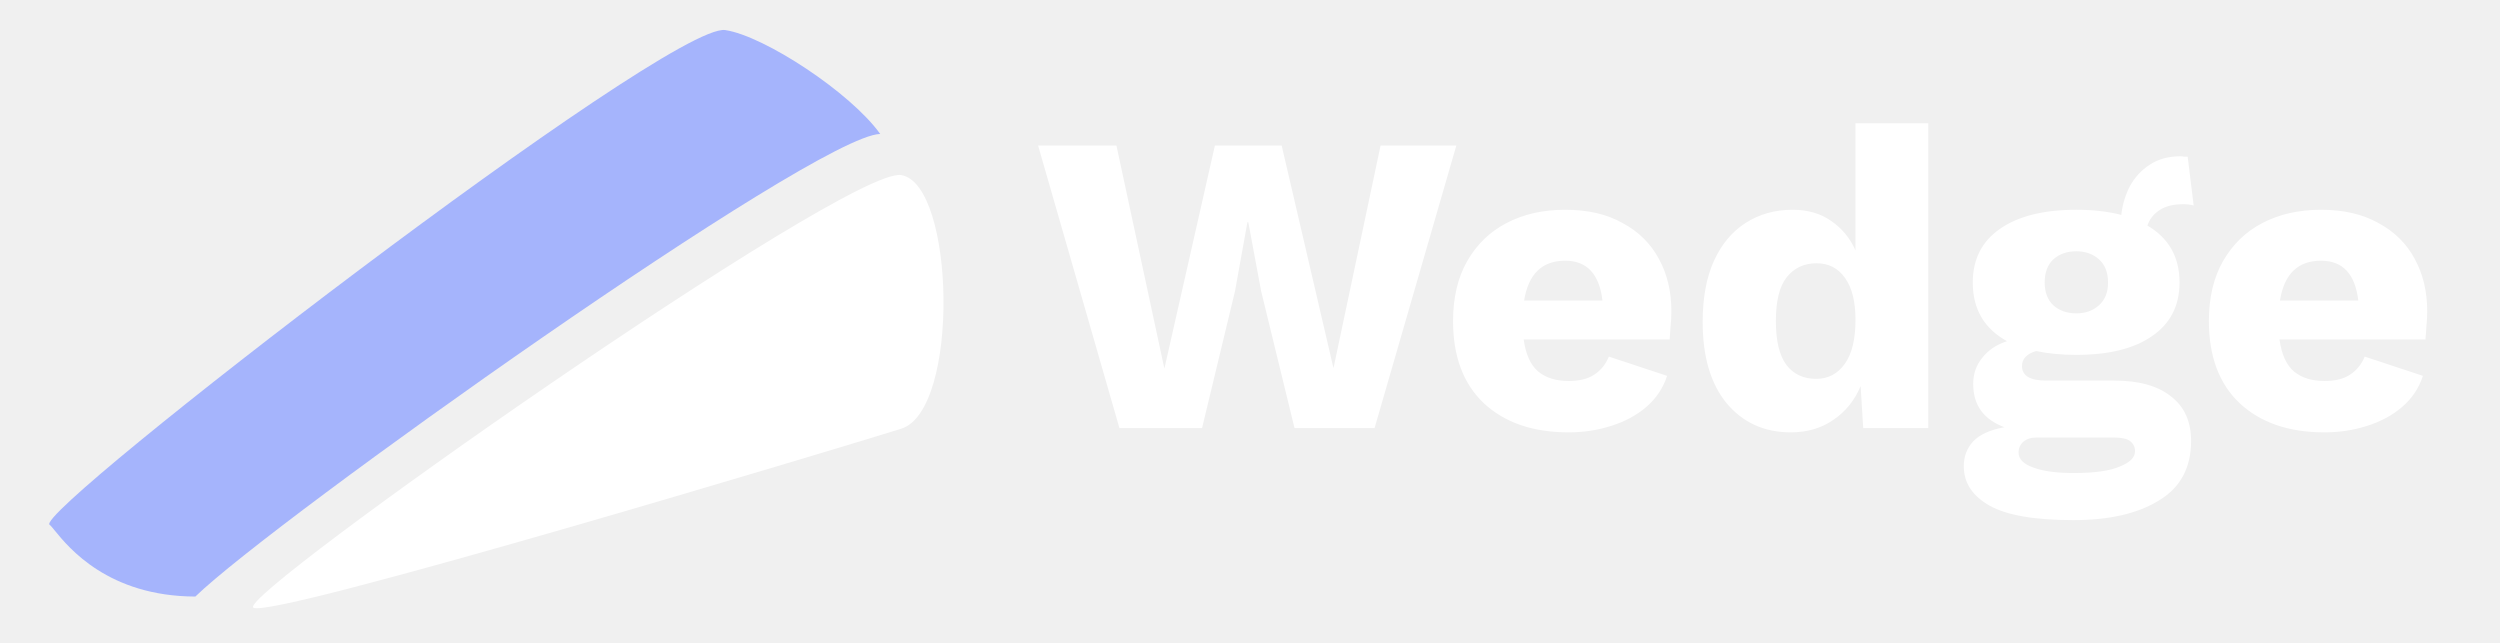
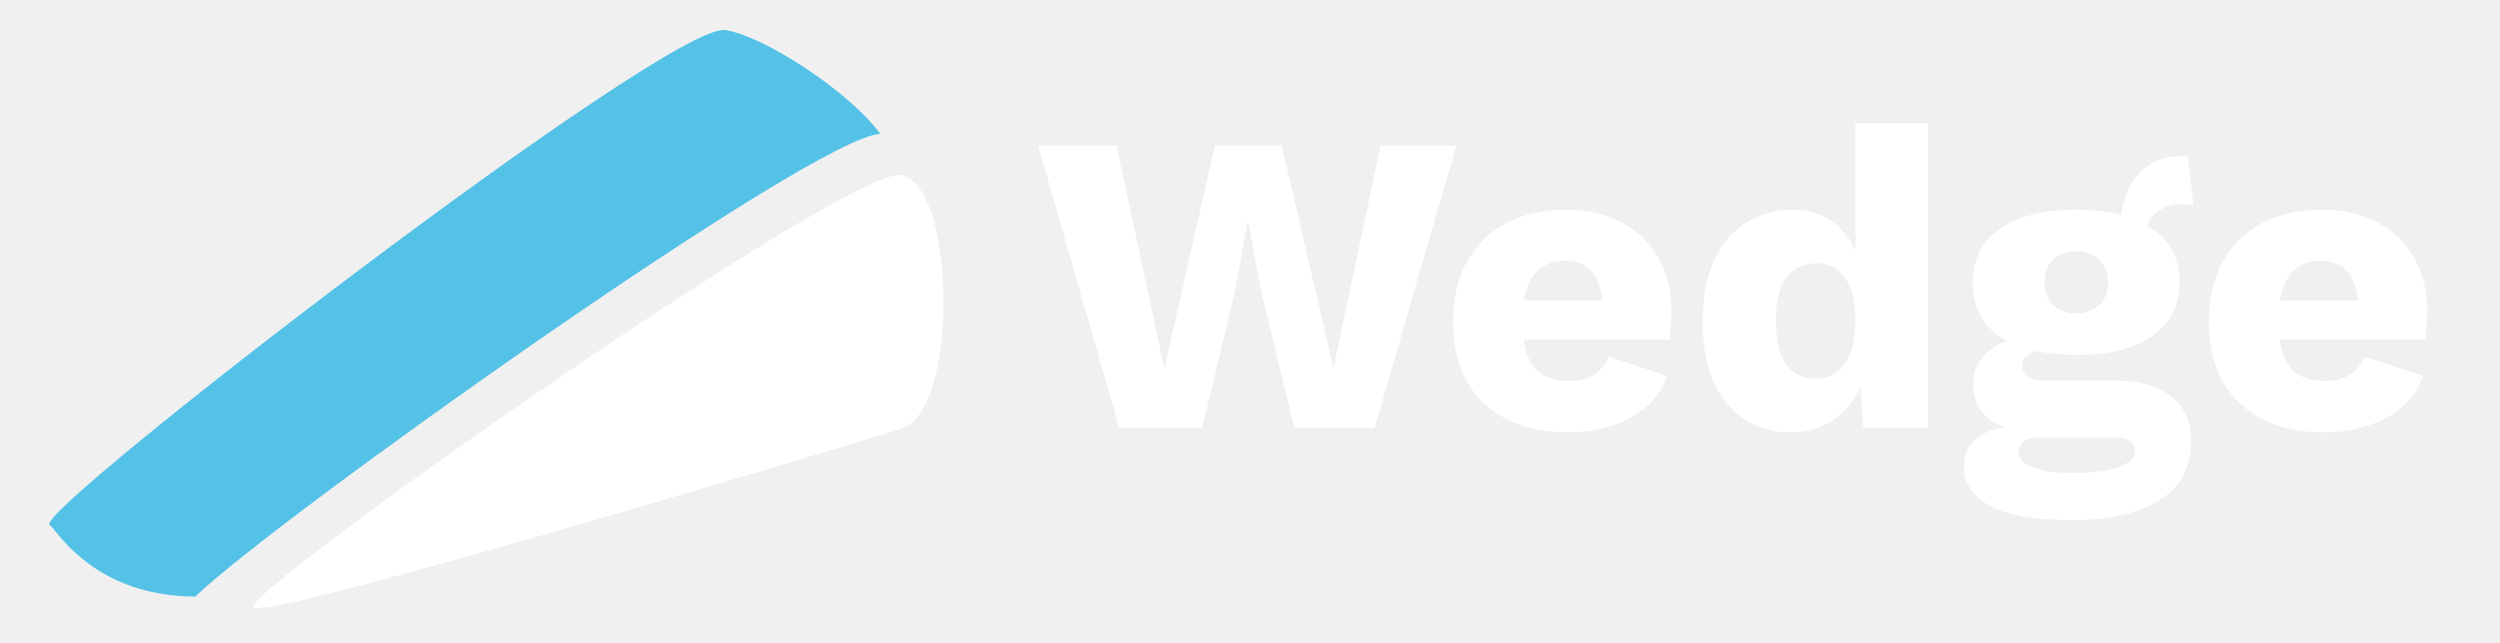
<svg xmlns="http://www.w3.org/2000/svg" width="1168" height="300" viewBox="0 0 1168 300" fill="none">
  <path d="M523 200L485 68H521.6L544 172.2L567.6 68H598.8L623 172L645 68H680.4L642.2 200H604.8L589.2 136L583.2 103.8H582.8L577 136L561.6 200H523ZM732.867 202C716.201 202 703.001 197.467 693.267 188.4C683.667 179.333 678.867 166.533 678.867 150C678.867 139.067 681.067 129.733 685.467 122C690.001 114.133 696.134 108.2 703.867 104.2C711.734 100.067 720.867 98 731.267 98C741.801 98 750.734 100.067 758.067 104.2C765.534 108.2 771.201 113.8 775.067 121C778.934 128.067 780.867 136.2 780.867 145.4C780.867 147.933 780.734 150.4 780.467 152.8C780.334 155.067 780.201 157 780.067 158.6H711.867C712.801 165.533 715.067 170.533 718.667 173.6C722.267 176.533 727.001 178 732.867 178C737.934 178 741.934 177 744.867 175C747.934 173 750.201 170.2 751.667 166.6L778.867 175.6C777.001 181.333 773.734 186.2 769.067 190.2C764.534 194.067 759.067 197 752.667 199C746.401 201 739.801 202 732.867 202ZM731.267 121.8C720.467 121.8 714.067 128 712.067 140.4H748.667C747.201 128 741.401 121.8 731.267 121.8ZM836.688 202C824.288 202 814.288 197.467 806.688 188.4C799.221 179.333 795.488 166.667 795.488 150.4C795.488 139.2 797.221 129.733 800.688 122C804.288 114.133 809.221 108.2 815.488 104.2C821.888 100.067 829.221 98 837.488 98C844.554 98 850.554 99.733 855.488 103.2C860.554 106.667 864.354 111.267 866.888 117V57.6H900.888V200H870.488L869.288 180.4C866.488 187.067 862.221 192.333 856.488 196.2C850.888 200.067 844.288 202 836.688 202ZM848.488 177C854.088 177 858.554 174.667 861.888 170C865.221 165.333 866.888 158.467 866.888 149.4C866.888 141 865.288 134.533 862.088 130C858.888 125.333 854.421 123 848.688 123C842.821 123 838.154 125.2 834.688 129.6C831.354 133.867 829.688 140.667 829.688 150C829.688 159.333 831.354 166.2 834.688 170.6C838.021 174.867 842.621 177 848.488 177ZM987.678 177.8C999.278 177.8 1008.14 180.267 1014.28 185.2C1020.54 190 1023.68 196.933 1023.68 206C1023.68 218.533 1018.68 227.8 1008.68 233.8C998.811 239.933 985.478 243 968.678 243C950.545 243 937.478 240.733 929.478 236.2C921.478 231.667 917.478 225.533 917.478 217.8C917.478 213.267 918.945 209.4 921.878 206.2C924.945 203 929.811 200.8 936.478 199.6C926.745 196 921.878 189.267 921.878 179.4C921.878 174.733 923.278 170.667 926.078 167.2C928.878 163.6 932.745 161 937.678 159.4C927.011 153.533 921.678 144.4 921.678 132C921.678 121.2 925.878 112.867 934.278 107C942.811 101 954.745 98 970.078 98C977.811 98 984.811 98.8 991.078 100.4C991.611 95.6 992.945 91.133 995.078 87C997.345 82.867 1000.41 79.533 1004.28 77C1008.28 74.333 1013.14 73 1018.88 73C1019.28 73 1019.74 73.067 1020.28 73.2C1020.81 73.2 1021.41 73.2 1022.08 73.2L1024.88 96C1023.41 95.6 1021.81 95.4 1020.08 95.4C1015.41 95.4 1011.68 96.333 1008.88 98.2C1006.08 100.067 1004.21 102.467 1003.28 105.4C1013.28 111.267 1018.28 120.133 1018.28 132C1018.28 142.8 1014.01 151.133 1005.48 157C997.078 162.867 985.278 165.8 970.078 165.8C963.145 165.8 956.878 165.2 951.278 164C946.878 165.333 944.678 167.667 944.678 171C944.678 175.533 948.411 177.8 955.878 177.8H987.678ZM970.078 117.4C965.678 117.4 962.078 118.667 959.278 121.2C956.611 123.733 955.278 127.333 955.278 132C955.278 136.533 956.611 140.067 959.278 142.6C962.078 145.133 965.678 146.4 970.078 146.4C974.345 146.4 977.878 145.133 980.678 142.6C983.478 140.067 984.878 136.533 984.878 132C984.878 127.333 983.478 123.733 980.678 121.2C977.878 118.667 974.345 117.4 970.078 117.4ZM968.878 221C978.478 221 985.611 220 990.278 218C995.078 216.133 997.478 213.733 997.478 210.8C997.478 208.8 996.678 207.2 995.078 206C993.611 204.933 991.011 204.4 987.278 204.4H951.478C948.945 204.4 946.878 205.067 945.278 206.4C943.811 207.733 943.078 209.4 943.078 211.4C943.078 214.467 945.345 216.8 949.878 218.4C954.411 220.133 960.745 221 968.878 221ZM1085.99 202C1069.33 202 1056.13 197.467 1046.39 188.4C1036.79 179.333 1031.99 166.533 1031.99 150C1031.99 139.067 1034.19 129.733 1038.59 122C1043.13 114.133 1049.26 108.2 1056.99 104.2C1064.86 100.067 1073.99 98 1084.39 98C1094.93 98 1103.86 100.067 1111.19 104.2C1118.66 108.2 1124.33 113.8 1128.19 121C1132.06 128.067 1133.99 136.2 1133.99 145.4C1133.99 147.933 1133.86 150.4 1133.59 152.8C1133.46 155.067 1133.33 157 1133.19 158.6H1064.99C1065.93 165.533 1068.19 170.533 1071.79 173.6C1075.39 176.533 1080.13 178 1085.99 178C1091.06 178 1095.06 177 1097.99 175C1101.06 173 1103.33 170.2 1104.79 166.6L1131.99 175.6C1130.13 181.333 1126.86 186.2 1122.19 190.2C1117.66 194.067 1112.19 197 1105.79 199C1099.53 201 1092.93 202 1085.99 202ZM1084.39 121.8C1073.59 121.8 1067.19 128 1065.19 140.4H1101.79C1100.33 128 1094.53 121.8 1084.39 121.8Z" fill="white" />
  <path d="M421.043 200.298C448.579 191.67 446.205 85.908 421.039 81.802C395.874 77.696 110.254 278.388 118.352 283.901C126.45 289.413 393.506 208.926 421.043 200.298Z" fill="white" />
-   <path fill-rule="evenodd" clip-rule="evenodd" d="M91.269 278.712C127.516 243.448 380.749 63.243 411.229 62.586C397.563 43.392 357.145 16.799 338.853 14.051C312.36 10.071 14.711 239.605 23.177 245.184C23.645 245.492 24.422 246.447 25.565 247.85C32.102 255.88 50.584 278.583 91.269 278.712Z" fill="#A5B4FC" />
+   <path fill-rule="evenodd" clip-rule="evenodd" d="M91.269 278.712C127.516 243.448 380.749 63.243 411.229 62.586C397.563 43.392 357.145 16.799 338.853 14.051C312.36 10.071 14.711 239.605 23.177 245.184C23.645 245.492 24.422 246.447 25.565 247.85C32.102 255.88 50.584 278.583 91.269 278.712Z" fill="#54C1E7" />
</svg>
